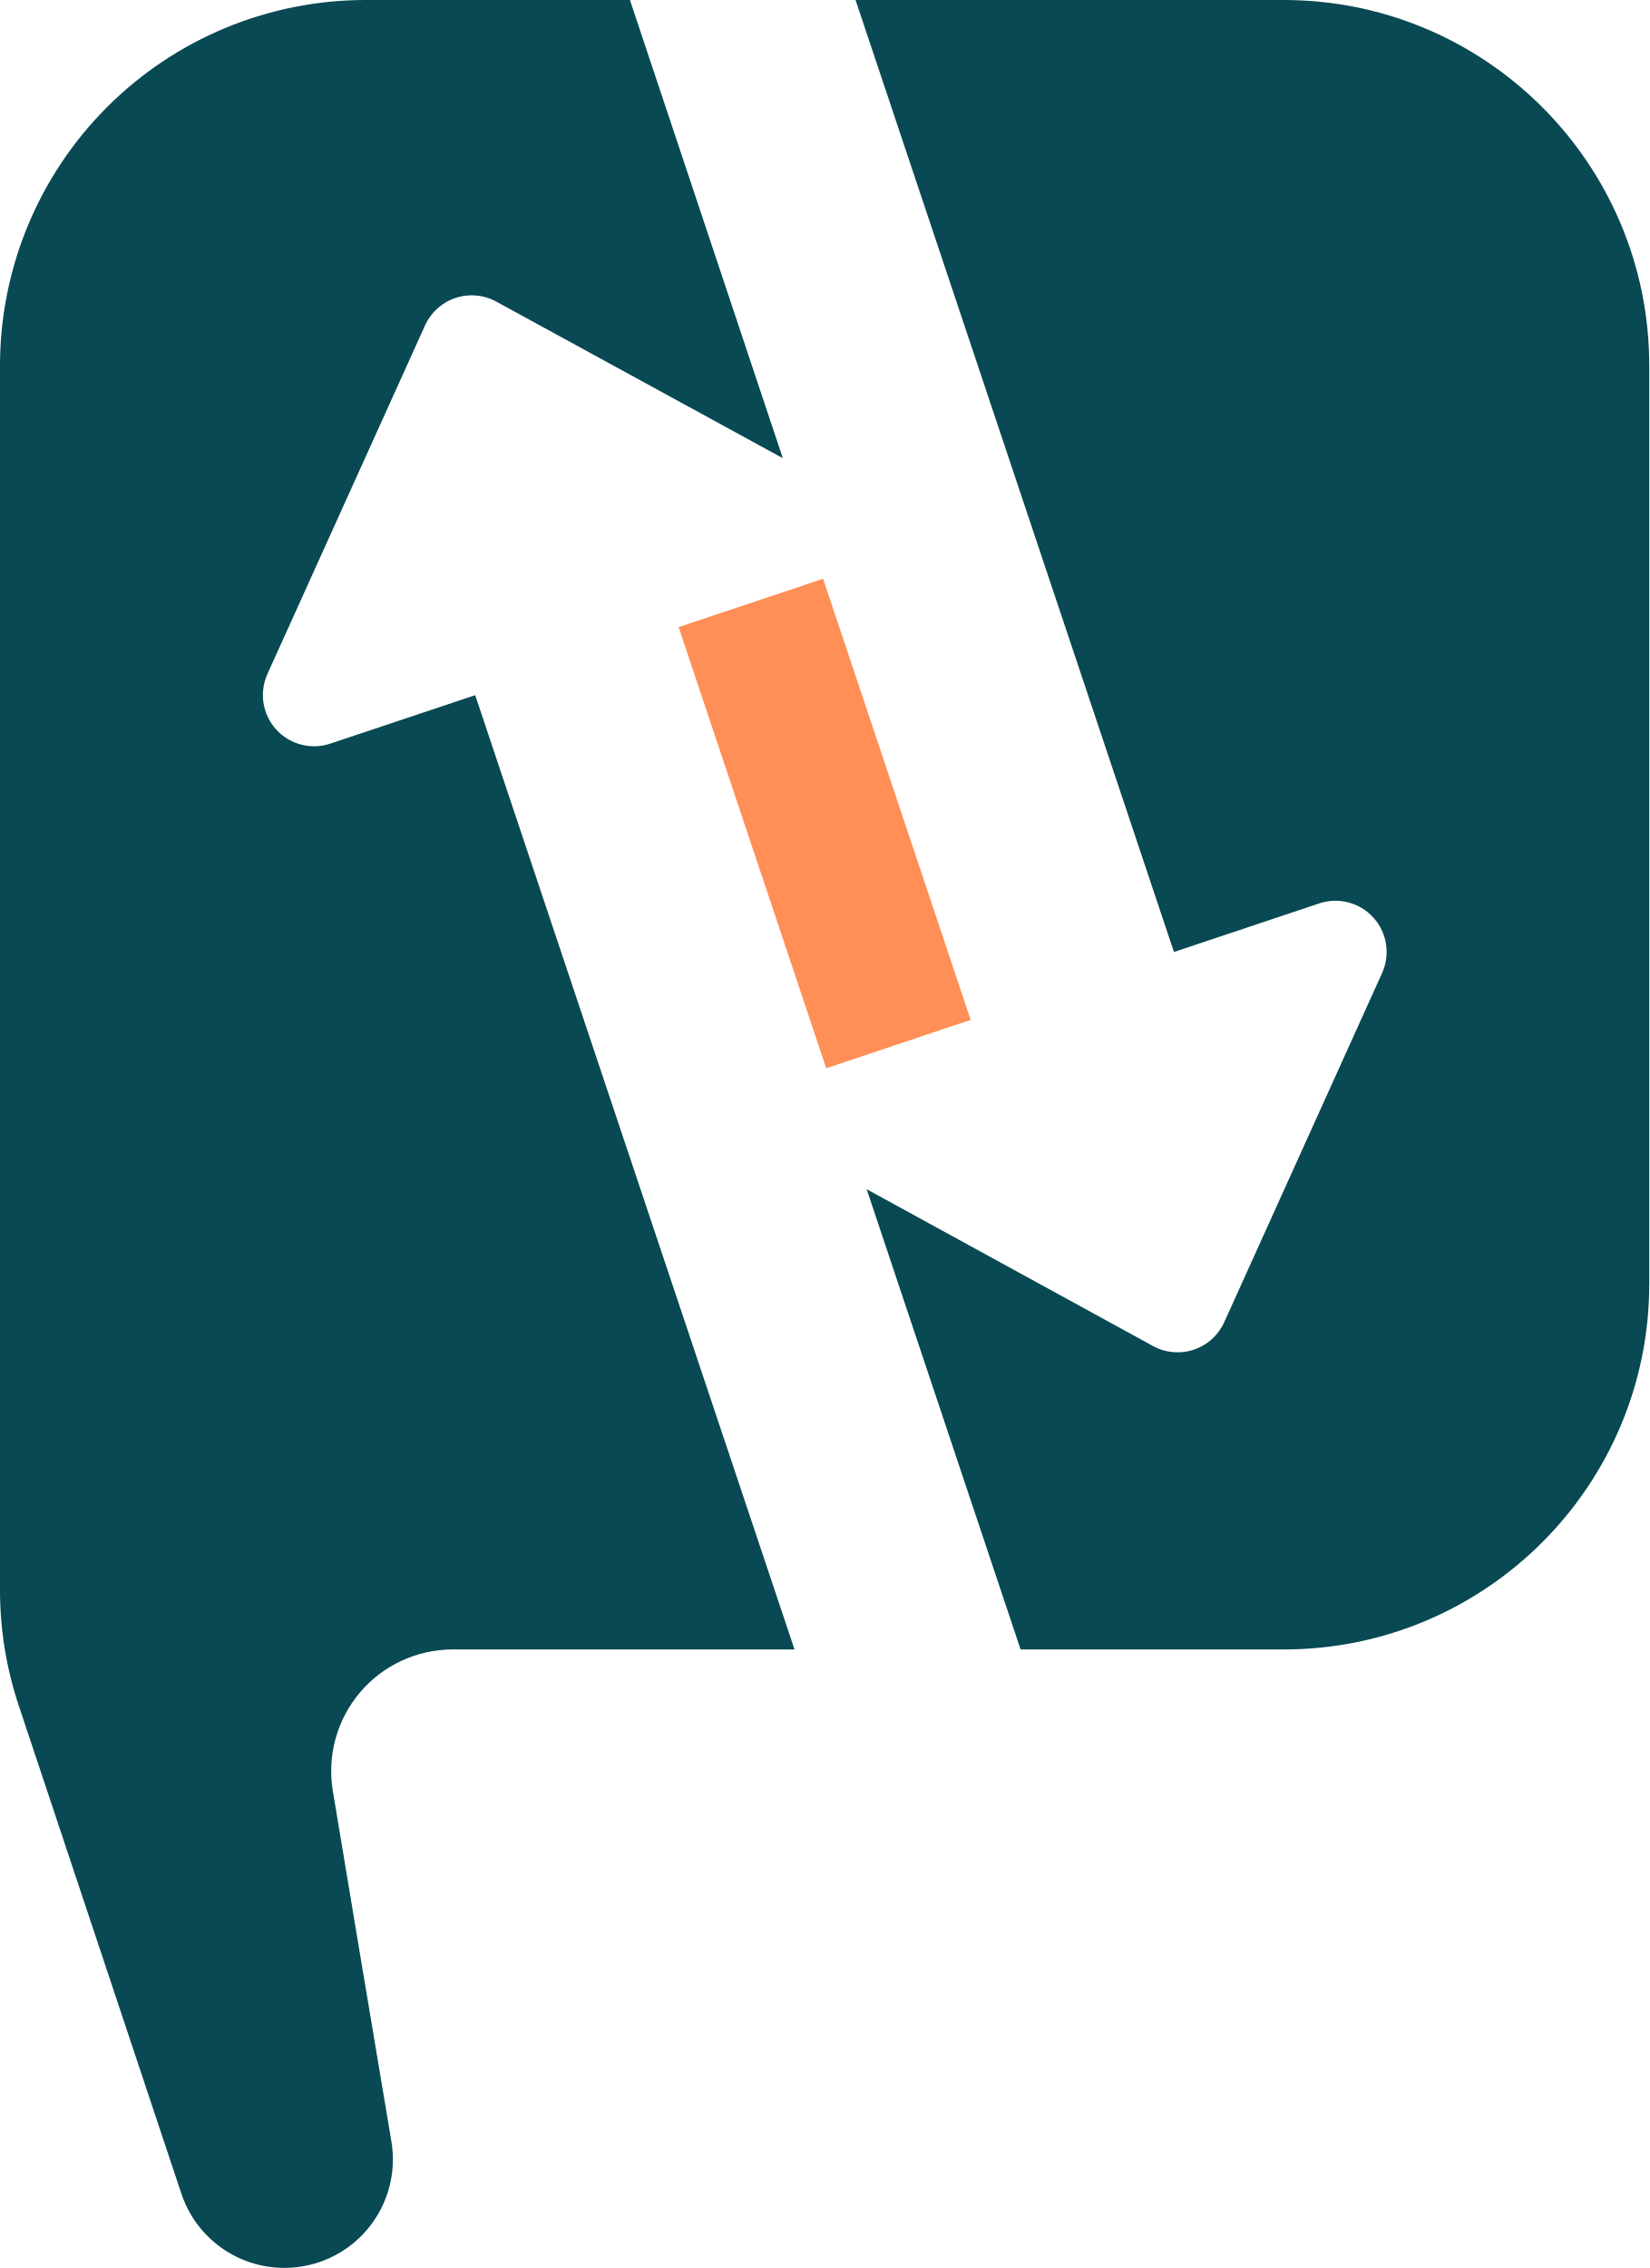
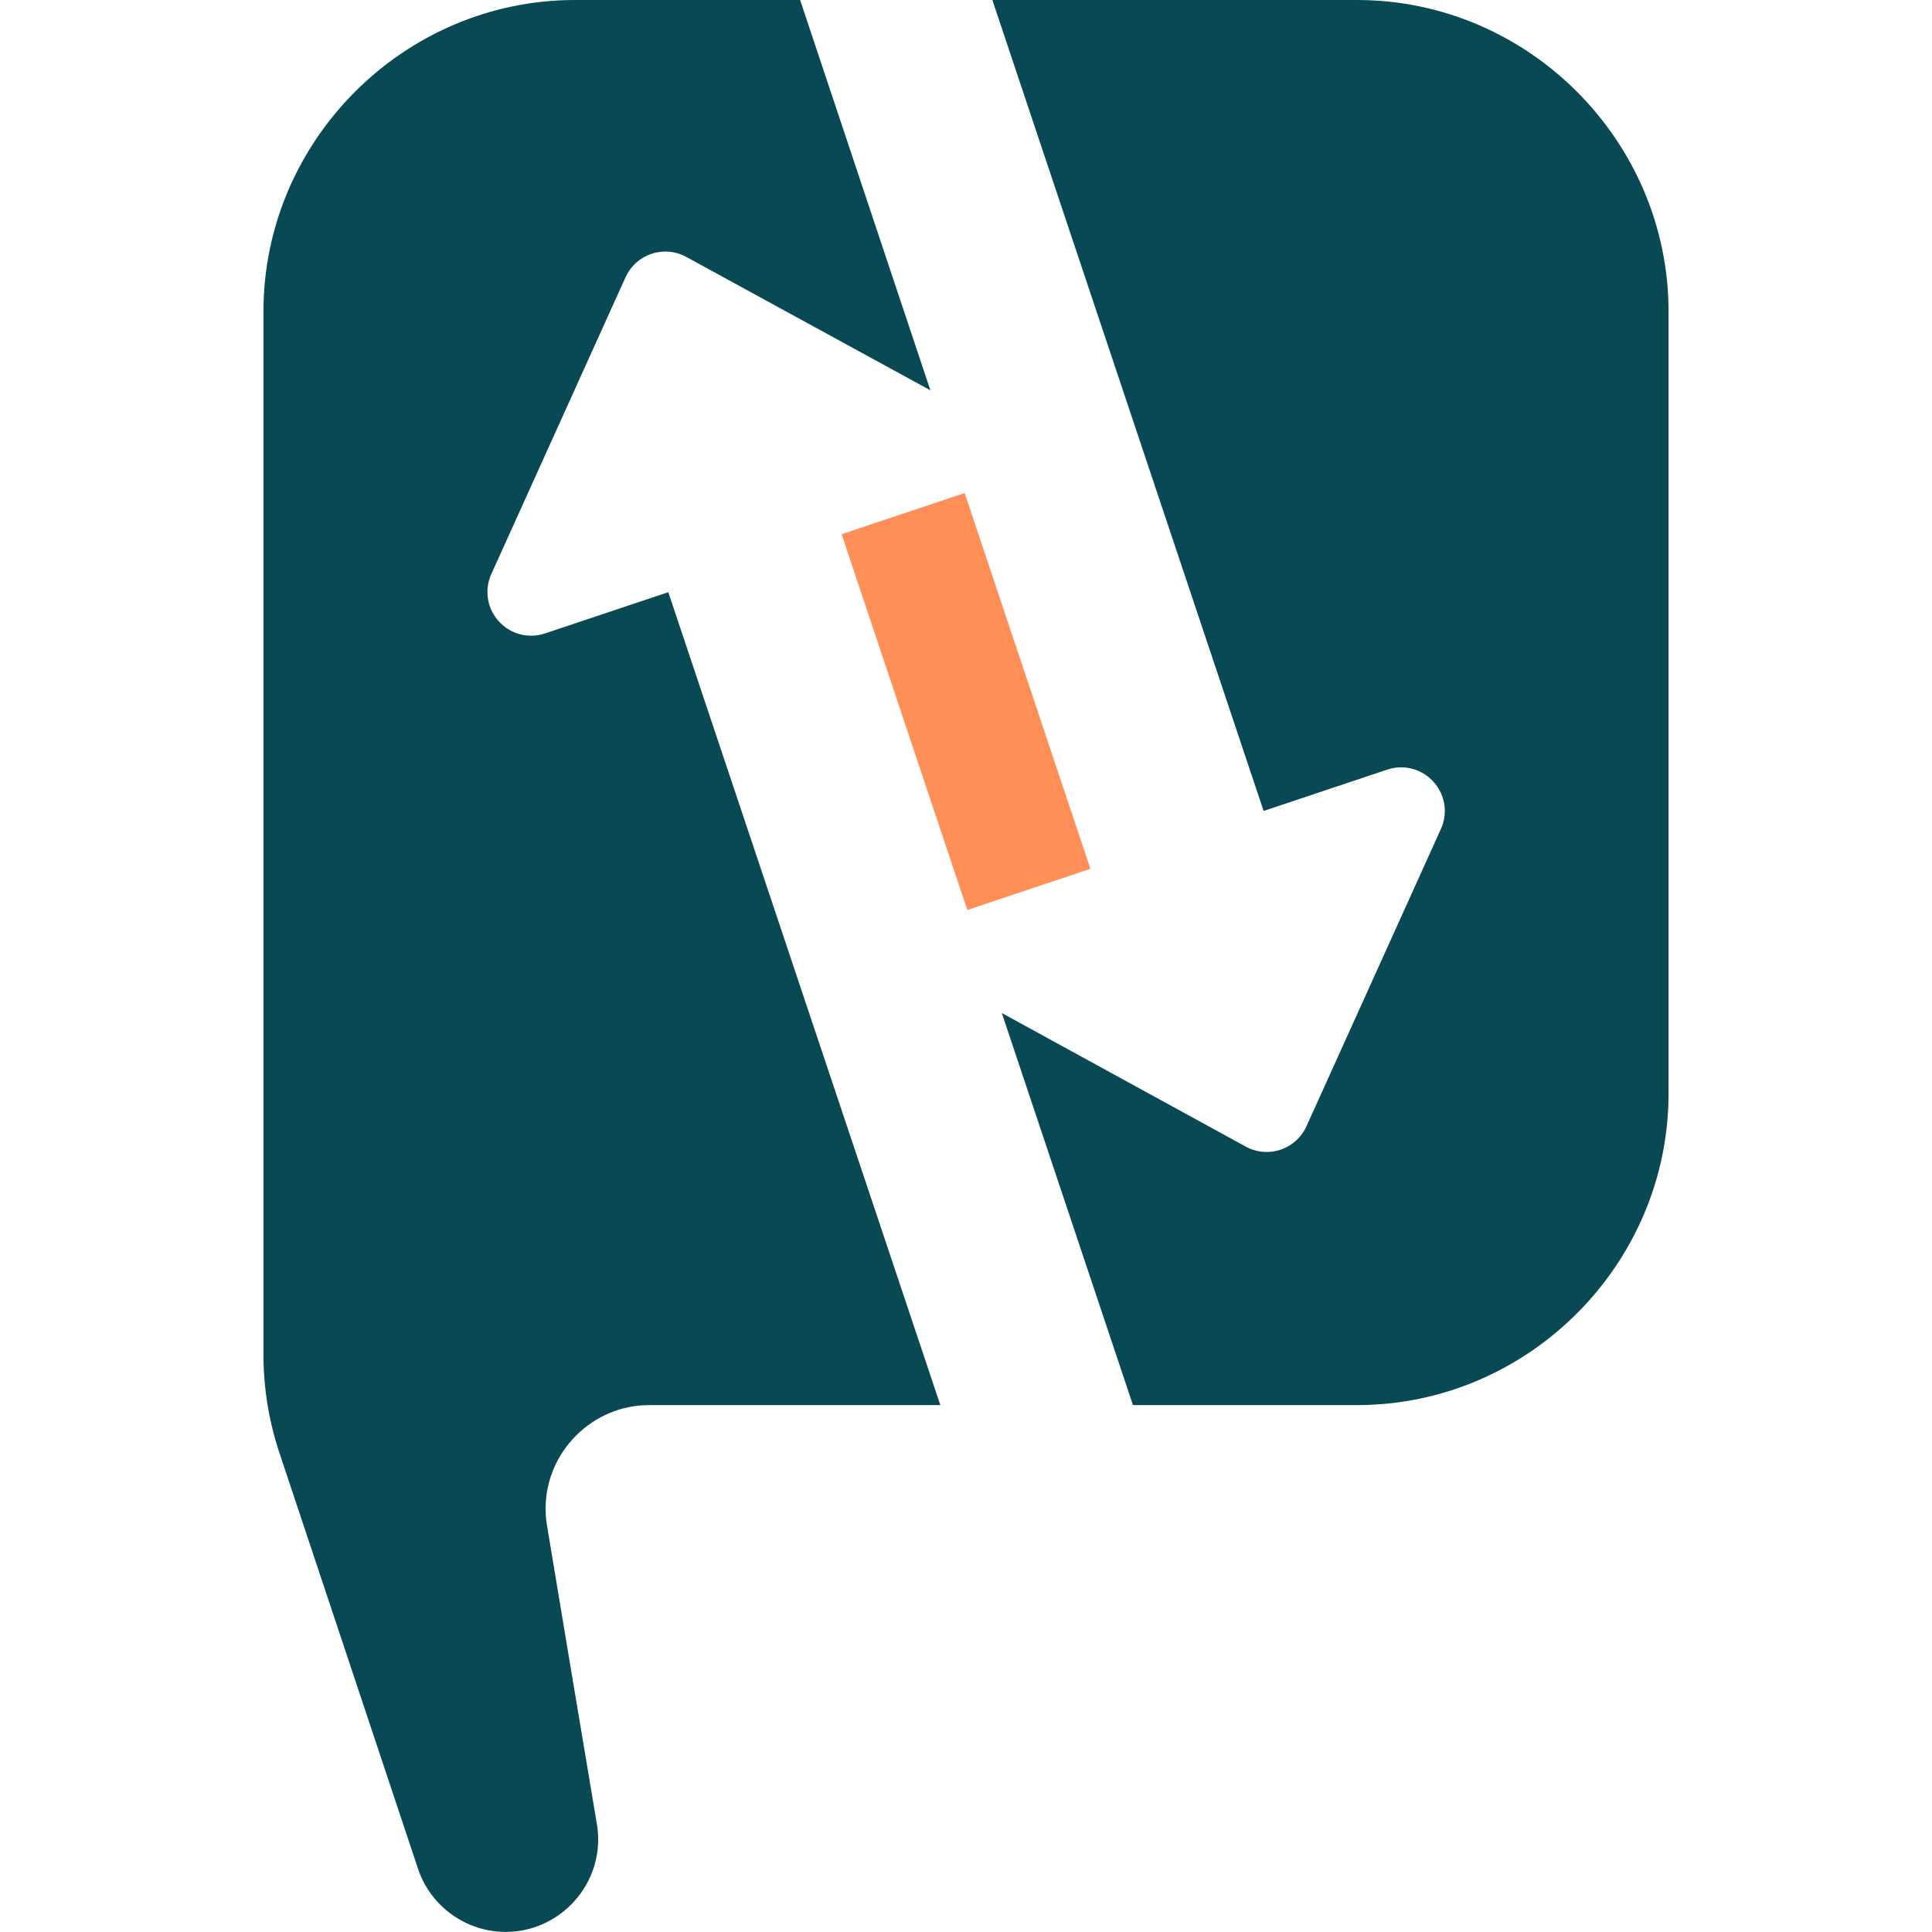
- <svg xmlns="http://www.w3.org/2000/svg" viewBox="0 0 144 198">
-   <defs>
-     <style>.cls-1{fill:#084953;}.cls-2{fill:#ff8e57;}</style>
-   </defs>
-   <g id="Layer_2" data-name="Layer 2">
-     <g id="Layer_1-2" data-name="Layer 1">
-       <path class="cls-1" d="M28.84,64.92a4.47,4.47,0,0,1-5.49-6.08L37.11,28.41a4.47,4.47,0,0,1,6.22-2.08L68.35,40,55,0h-23A31.92,31.92,0,0,0,0,31.92v106.9a31.91,31.91,0,0,0,1.64,10.09l14.2,42.61a9.47,9.47,0,0,0,9,6.47h0a9.47,9.47,0,0,0,9.34-11L31.5,171l-2.44-14.65A10.61,10.61,0,0,1,39.52,144H69.37L41.49,60.69Z" />
-       <rect class="cls-2" x="65.35" y="51.59" width="13.3" height="40.61" transform="translate(-19.09 26.56) rotate(-18.5)" />
-       <path class="cls-1" d="M112.08,0H74.7l27.8,83.11,12.65-4.23A4.47,4.47,0,0,1,120.65,85l-13.76,30.43a4.47,4.47,0,0,1-6.22,2.08l-25-13.69L89.11,144h23A31.92,31.92,0,0,0,144,112.08V31.92A31.92,31.92,0,0,0,112.08,0Z" />
-     </g>
+ <svg xmlns="http://www.w3.org/2000/svg" width="100%" height="100%" viewBox="0 0 198 198" version="1.1" xml:space="preserve" style="fill-rule:evenodd;clip-rule:evenodd;stroke-linejoin:round;stroke-miterlimit:1.414;">
+   <g id="Layer_1-2">
+     <path d="M55.84,64.92c-0.457,0.153 -0.935,0.23 -1.416,0.23c-2.453,0 -4.47,-2.017 -4.47,-4.47c0,-0.634 0.135,-1.262 0.396,-1.84l13.76,-30.43c0.722,-1.598 2.32,-2.629 4.073,-2.629c0.751,0 1.489,0.189 2.147,0.549l25.02,13.67l-13.35,-40l-23,0c-0.027,0 -0.053,0 -0.08,0c-17.511,0 -31.92,14.409 -31.92,31.92l0,106.9c0.001,3.43 0.555,6.837 1.64,10.09l14.2,42.61c1.289,3.86 4.93,6.478 9,6.47c5.193,-0.003 9.464,-4.277 9.464,-9.47c0,-0.513 -0.041,-1.024 -0.124,-1.53l-2.68,-15.99l-2.44,-14.65c-0.096,-0.575 -0.144,-1.157 -0.144,-1.74c0,-5.818 4.786,-10.607 10.604,-10.61l29.85,0l-27.88,-83.31l-12.65,4.23Z" style="fill:#084953;fill-rule:nonzero;" />
+     <path d="M98.865,50.528l-12.612,4.22l12.885,38.512l12.613,-4.221l-12.886,-38.511Z" style="fill:#ff8e57;" />
+     <path d="M139.08,0l-37.38,0l27.8,83.11l12.65,-4.23c0.467,-0.16 0.957,-0.242 1.45,-0.242c2.452,0 4.47,2.018 4.47,4.47c0,0.654 -0.143,1.3 -0.42,1.892l-13.76,30.43c-0.722,1.598 -2.32,2.629 -4.073,2.629c-0.751,0 -1.489,-0.189 -2.147,-0.549l-25,-13.69l13.44,40.18l23,0c17.499,-0.016 31.89,-14.421 31.89,-31.92l0,-80.16c0,-17.511 -14.409,-31.92 -31.92,-31.92Z" style="fill:#084953;fill-rule:nonzero;" />
  </g>
</svg>
